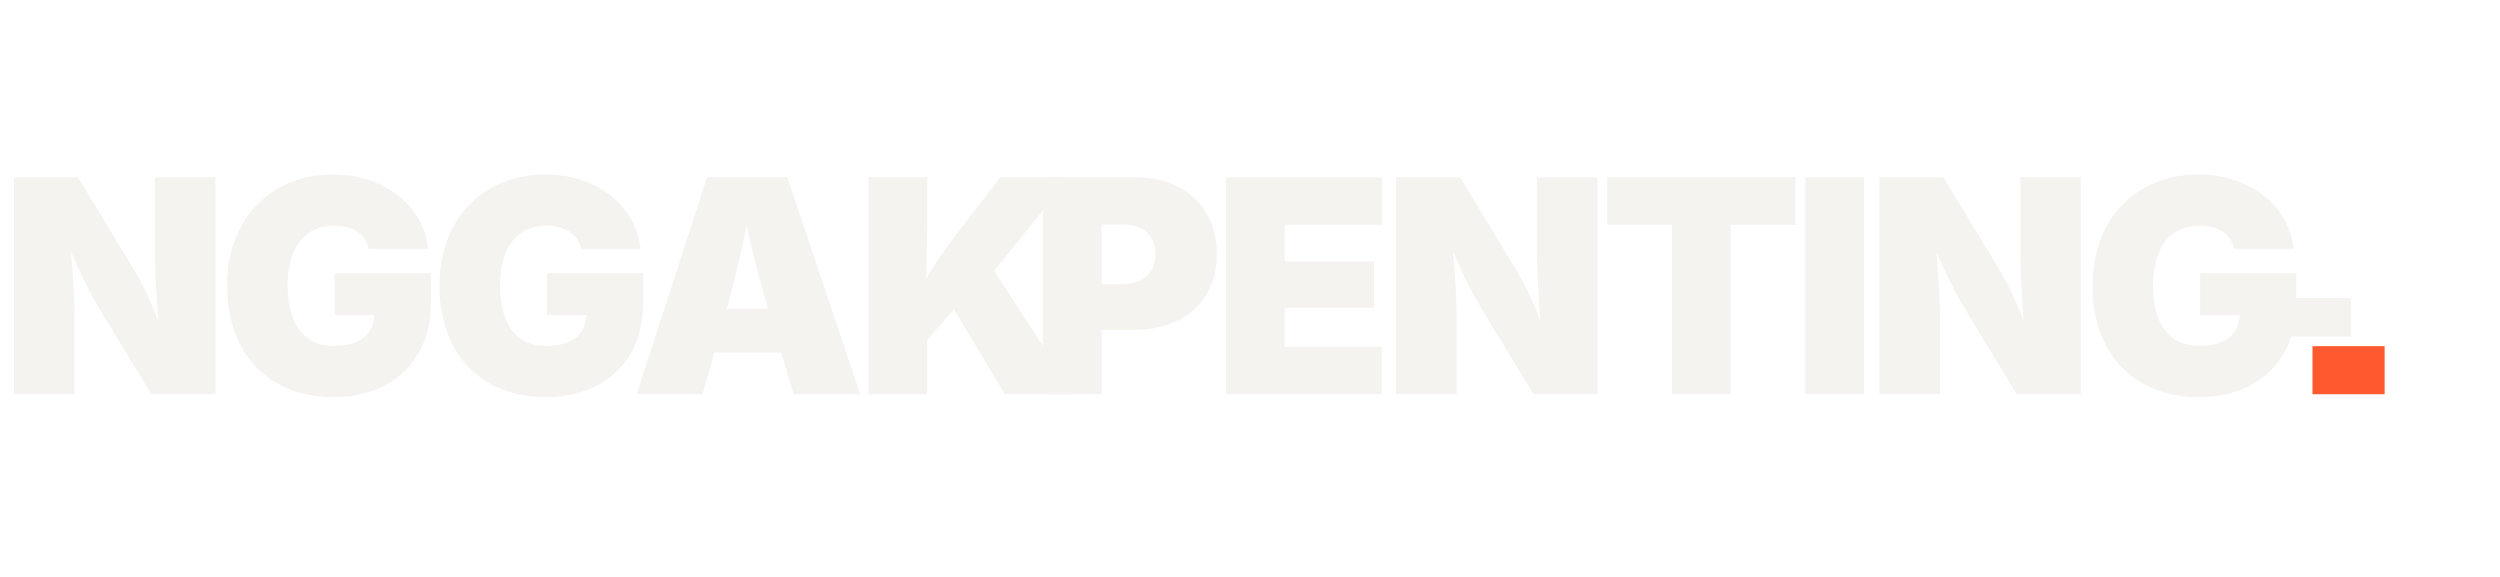
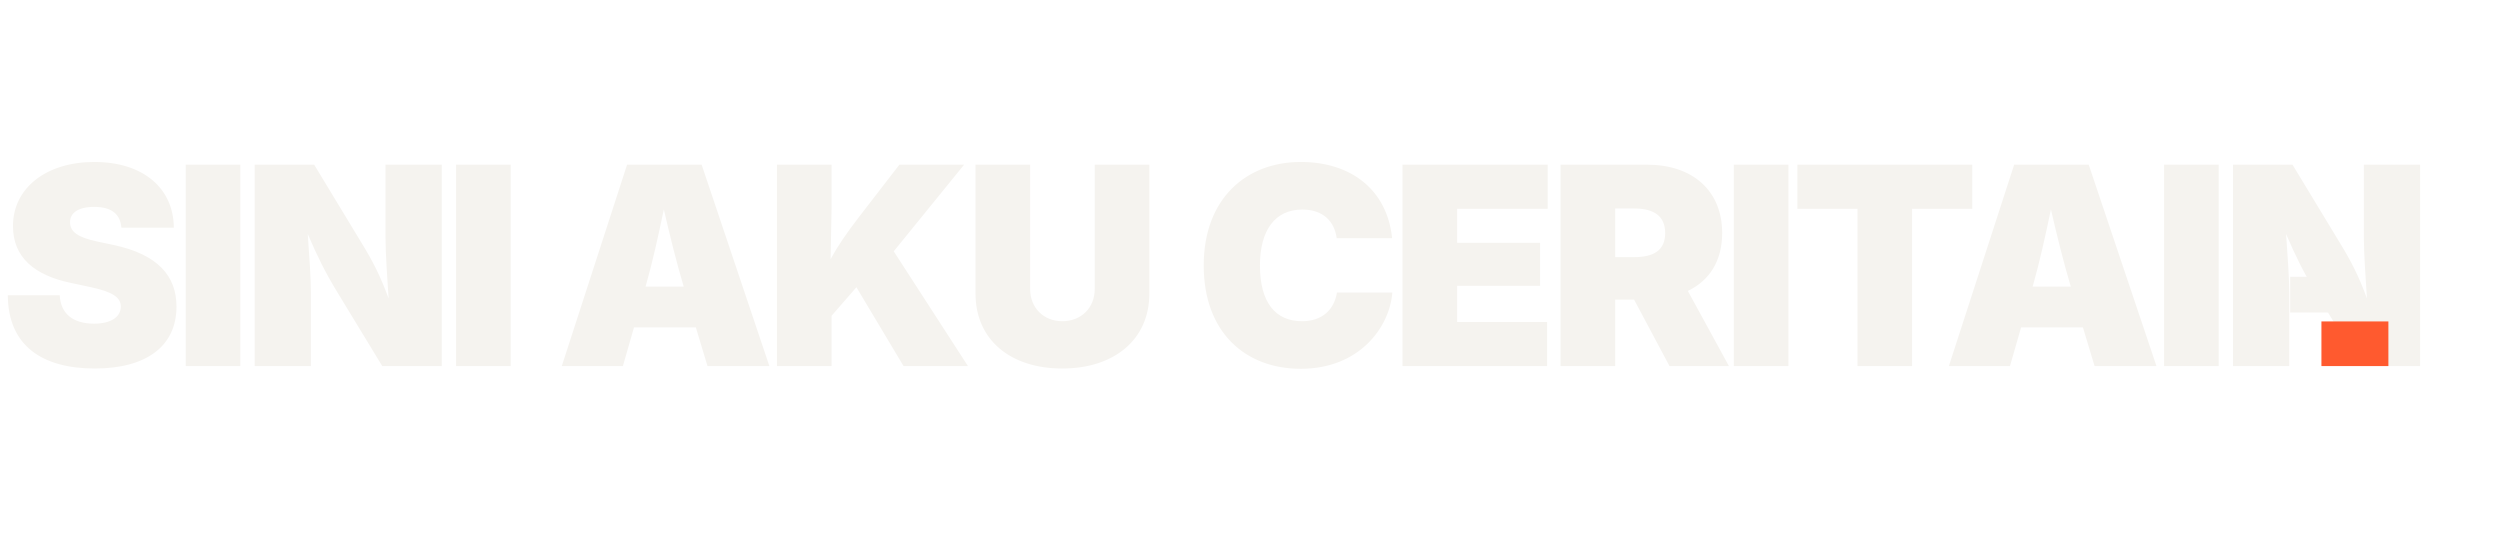
- <svg xmlns="http://www.w3.org/2000/svg" viewBox="0 0 520 120" width="520" height="120" role="img" aria-label="NGGAK PENTING.">
+ <svg xmlns="http://www.w3.org/2000/svg" viewBox="0 0 560 120" width="560" height="120" role="img" aria-label="SINI AKU CERITAIN.">
  <g font-family="Inter, Helvetica, Arial, sans-serif" font-size="62" font-weight="900" fill="#F5F3EF" letter-spacing="-2.6">
-     <text x="0" y="82">NGGAK</text>
-     <text x="214" y="82">PENTING</text>
+     <text x="0" y="82">SINI AKU CERITAIN</text>
  </g>
-   <rect x="474" y="62" width="15" height="8" fill="#F5F3EF" />
-   <rect x="481" y="72" width="15" height="10" fill="#FF5A2F" />
+   <rect x="513" y="62" width="15" height="8" fill="#F5F3EF" />
+   <rect x="520" y="72" width="15" height="10" fill="#FF5A2F" />
</svg>
